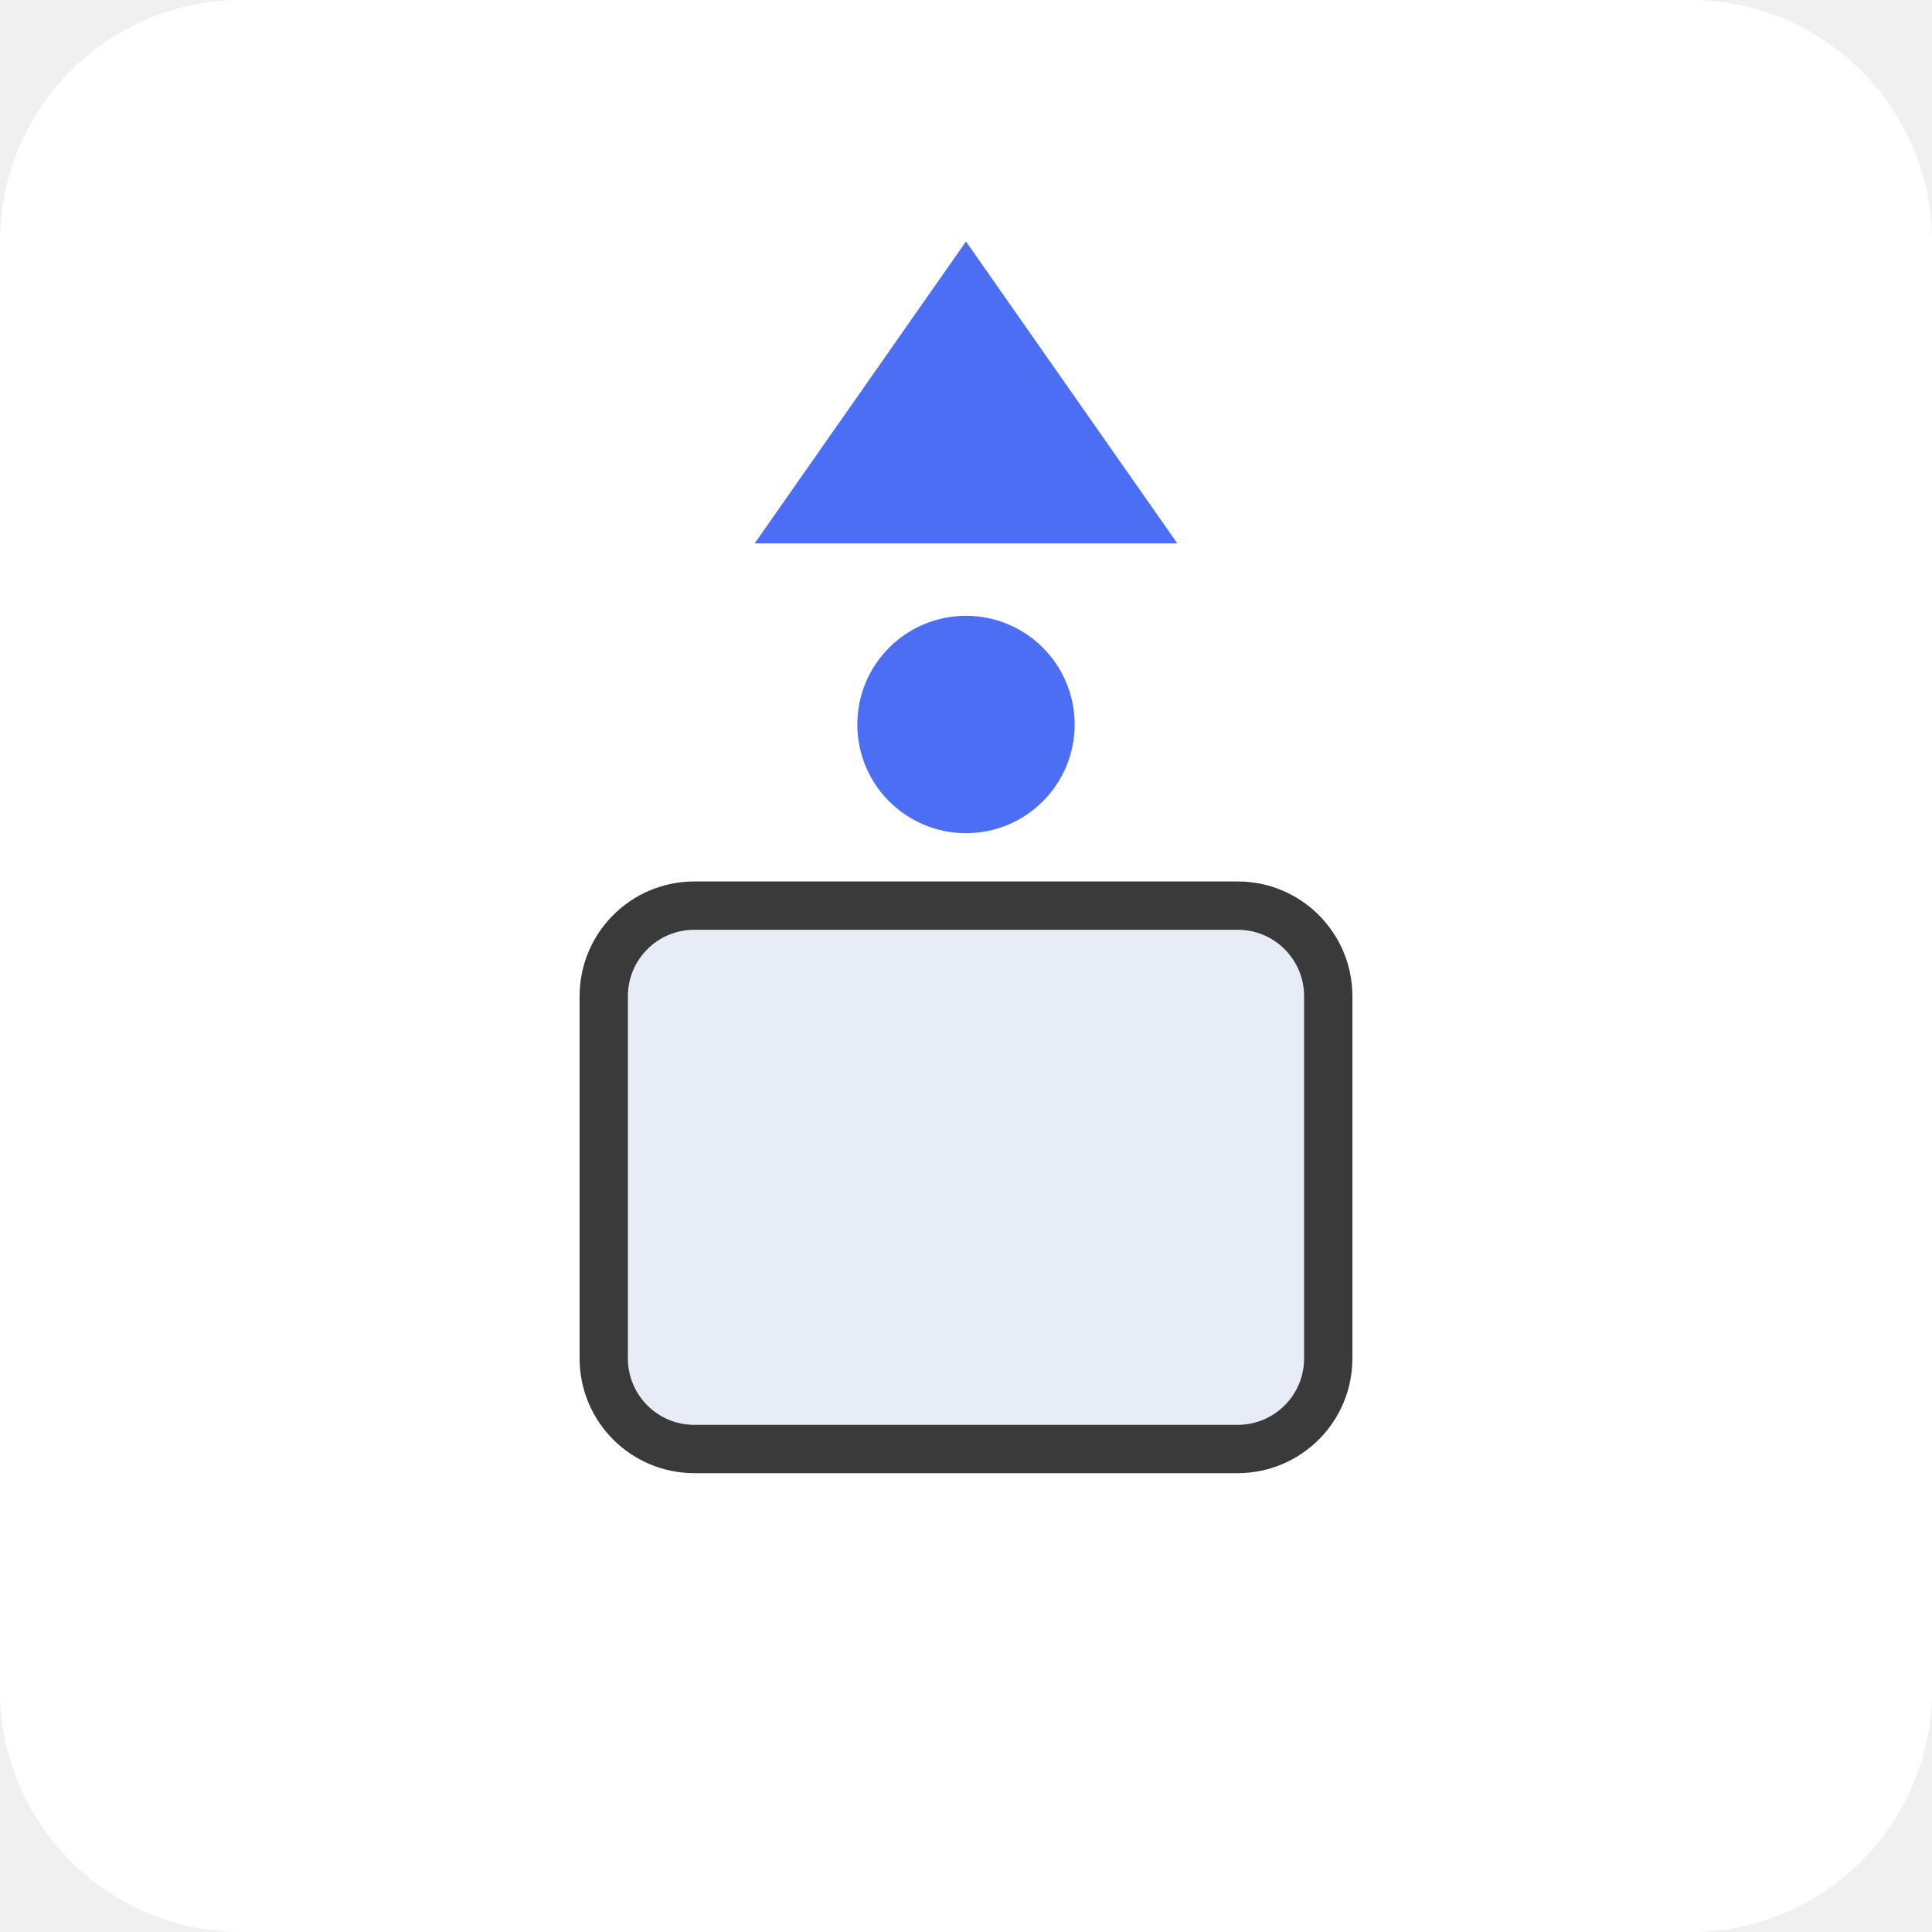
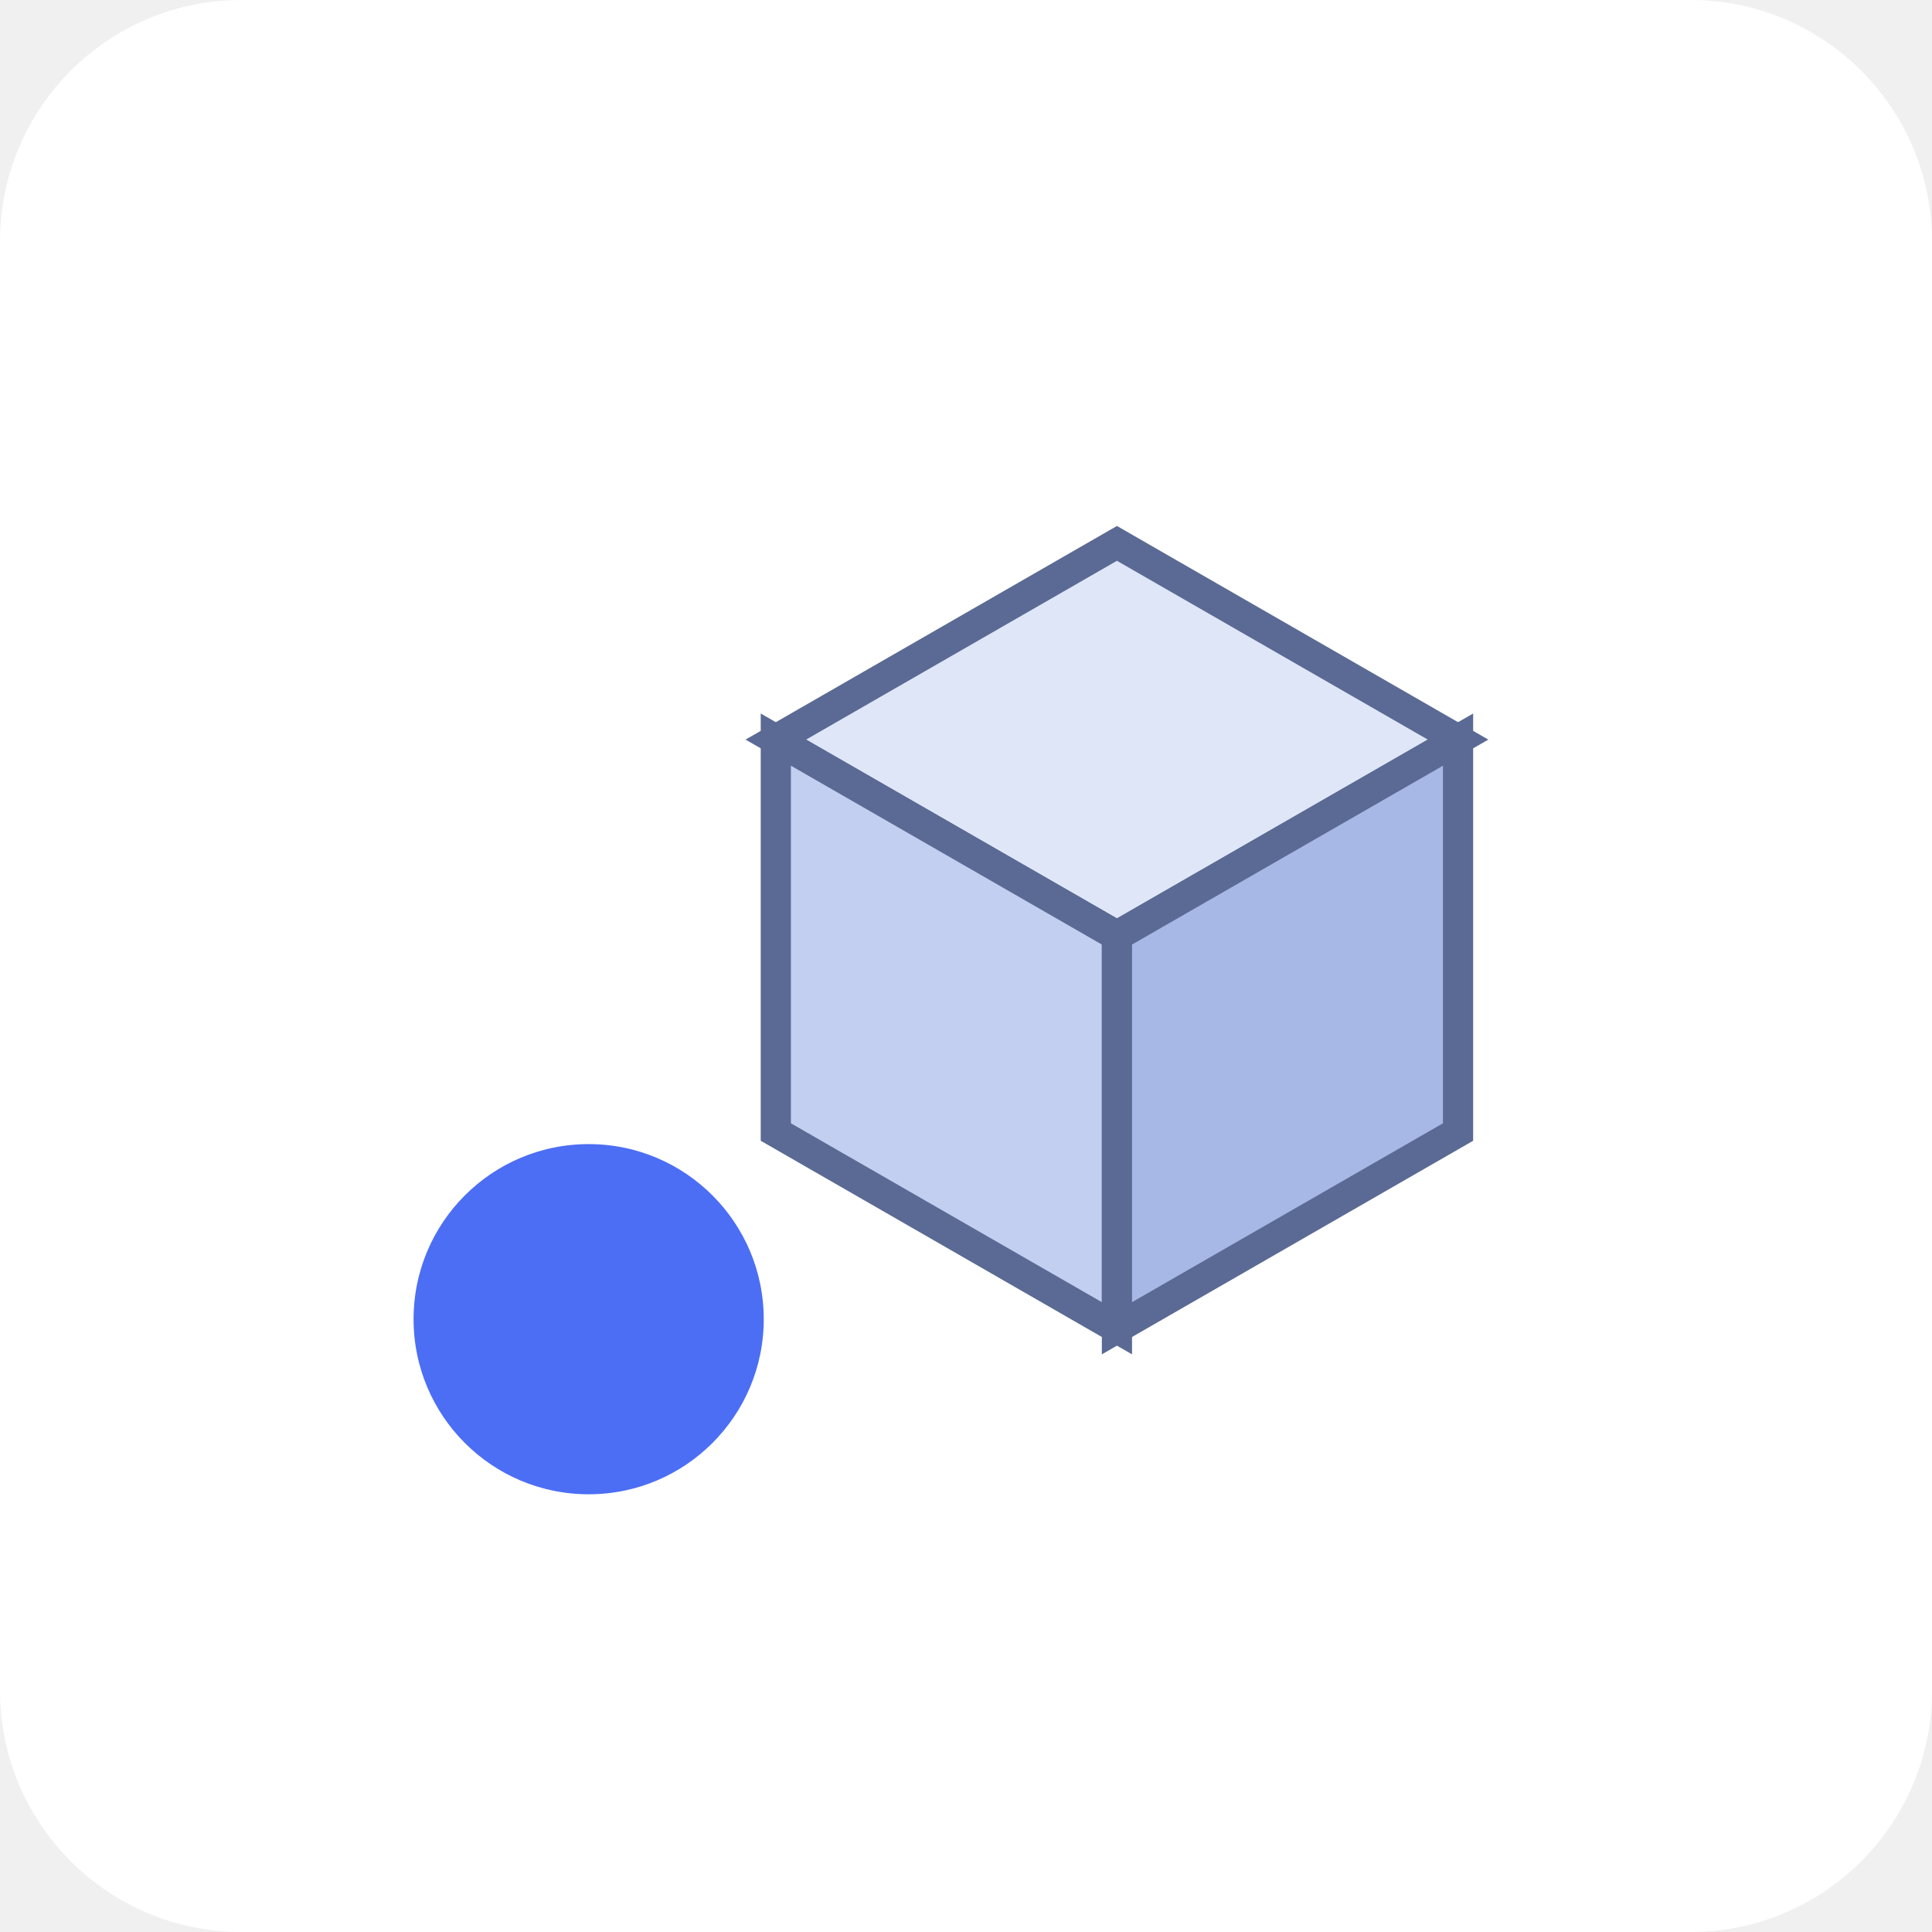
<svg xmlns="http://www.w3.org/2000/svg" viewBox="0 0 64 64" width="64" height="64">
  <rect width="64" height="64" rx="8" fill="#ffffff" />
-   <rect x="20" y="30" width="24" height="18" rx="3" fill="#e8ecf7" stroke="#3a3a3a" stroke-width="1.6" />
-   <path d="M32 8 l7 10 h-14 z" fill="#4c6ef5" />
-   <circle cx="32" cy="24" r="3.6" fill="#4c6ef5" />
+   <path d="M 37.0 18.0 L 48.3 24.5 L 37.0 31.0 L 25.7 24.5 Z" fill="#dfe6f7" stroke="#5a6a94" stroke-width="1" />
+   <path d="M 25.7 24.5 L 37.0 31.0 L 37.0 44.0 L 25.7 37.5 Z" fill="#c3cff0" stroke="#5a6a94" stroke-width="1" />
+   <path d="M 37.0 31.0 L 48.3 24.5 L 48.3 37.5 L 37.0 44.0 Z" fill="#a8b8e6" stroke="#5a6a94" stroke-width="1" />
+   <circle cx="19.5" cy="43.7" r="6.2" fill="#4c6ef5" stroke="#fff" stroke-width="0.8" />
</svg>
